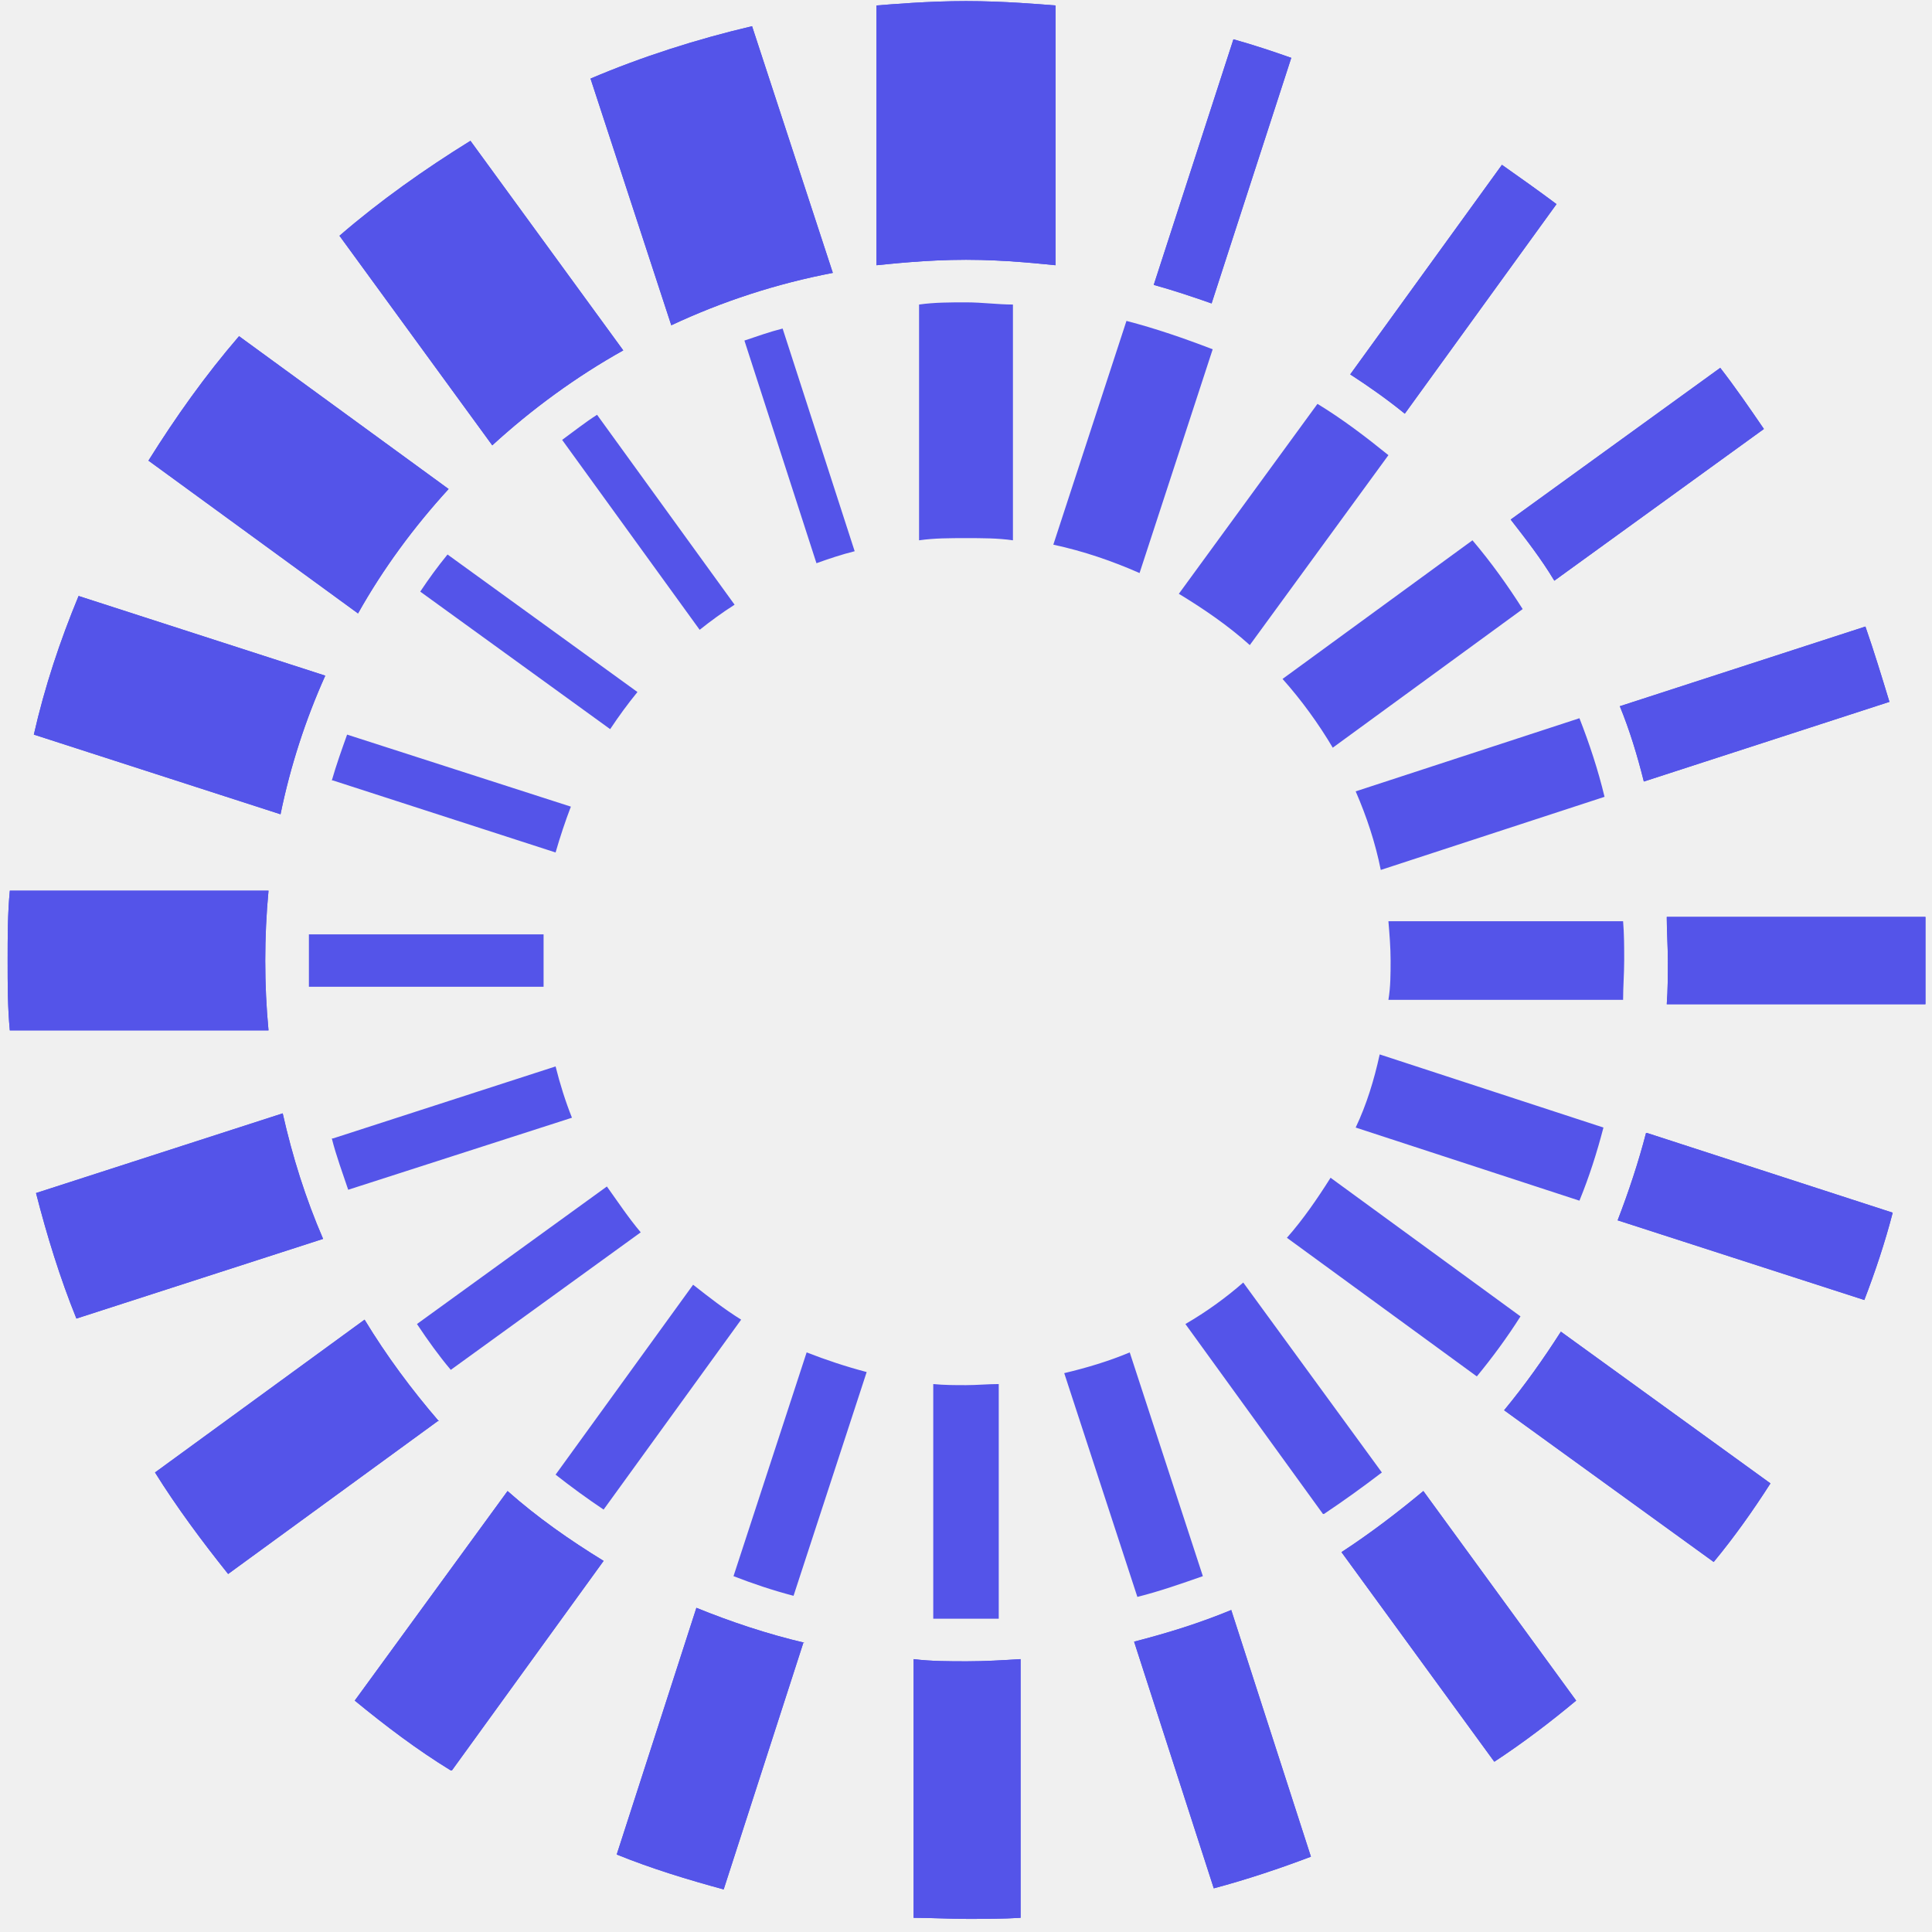
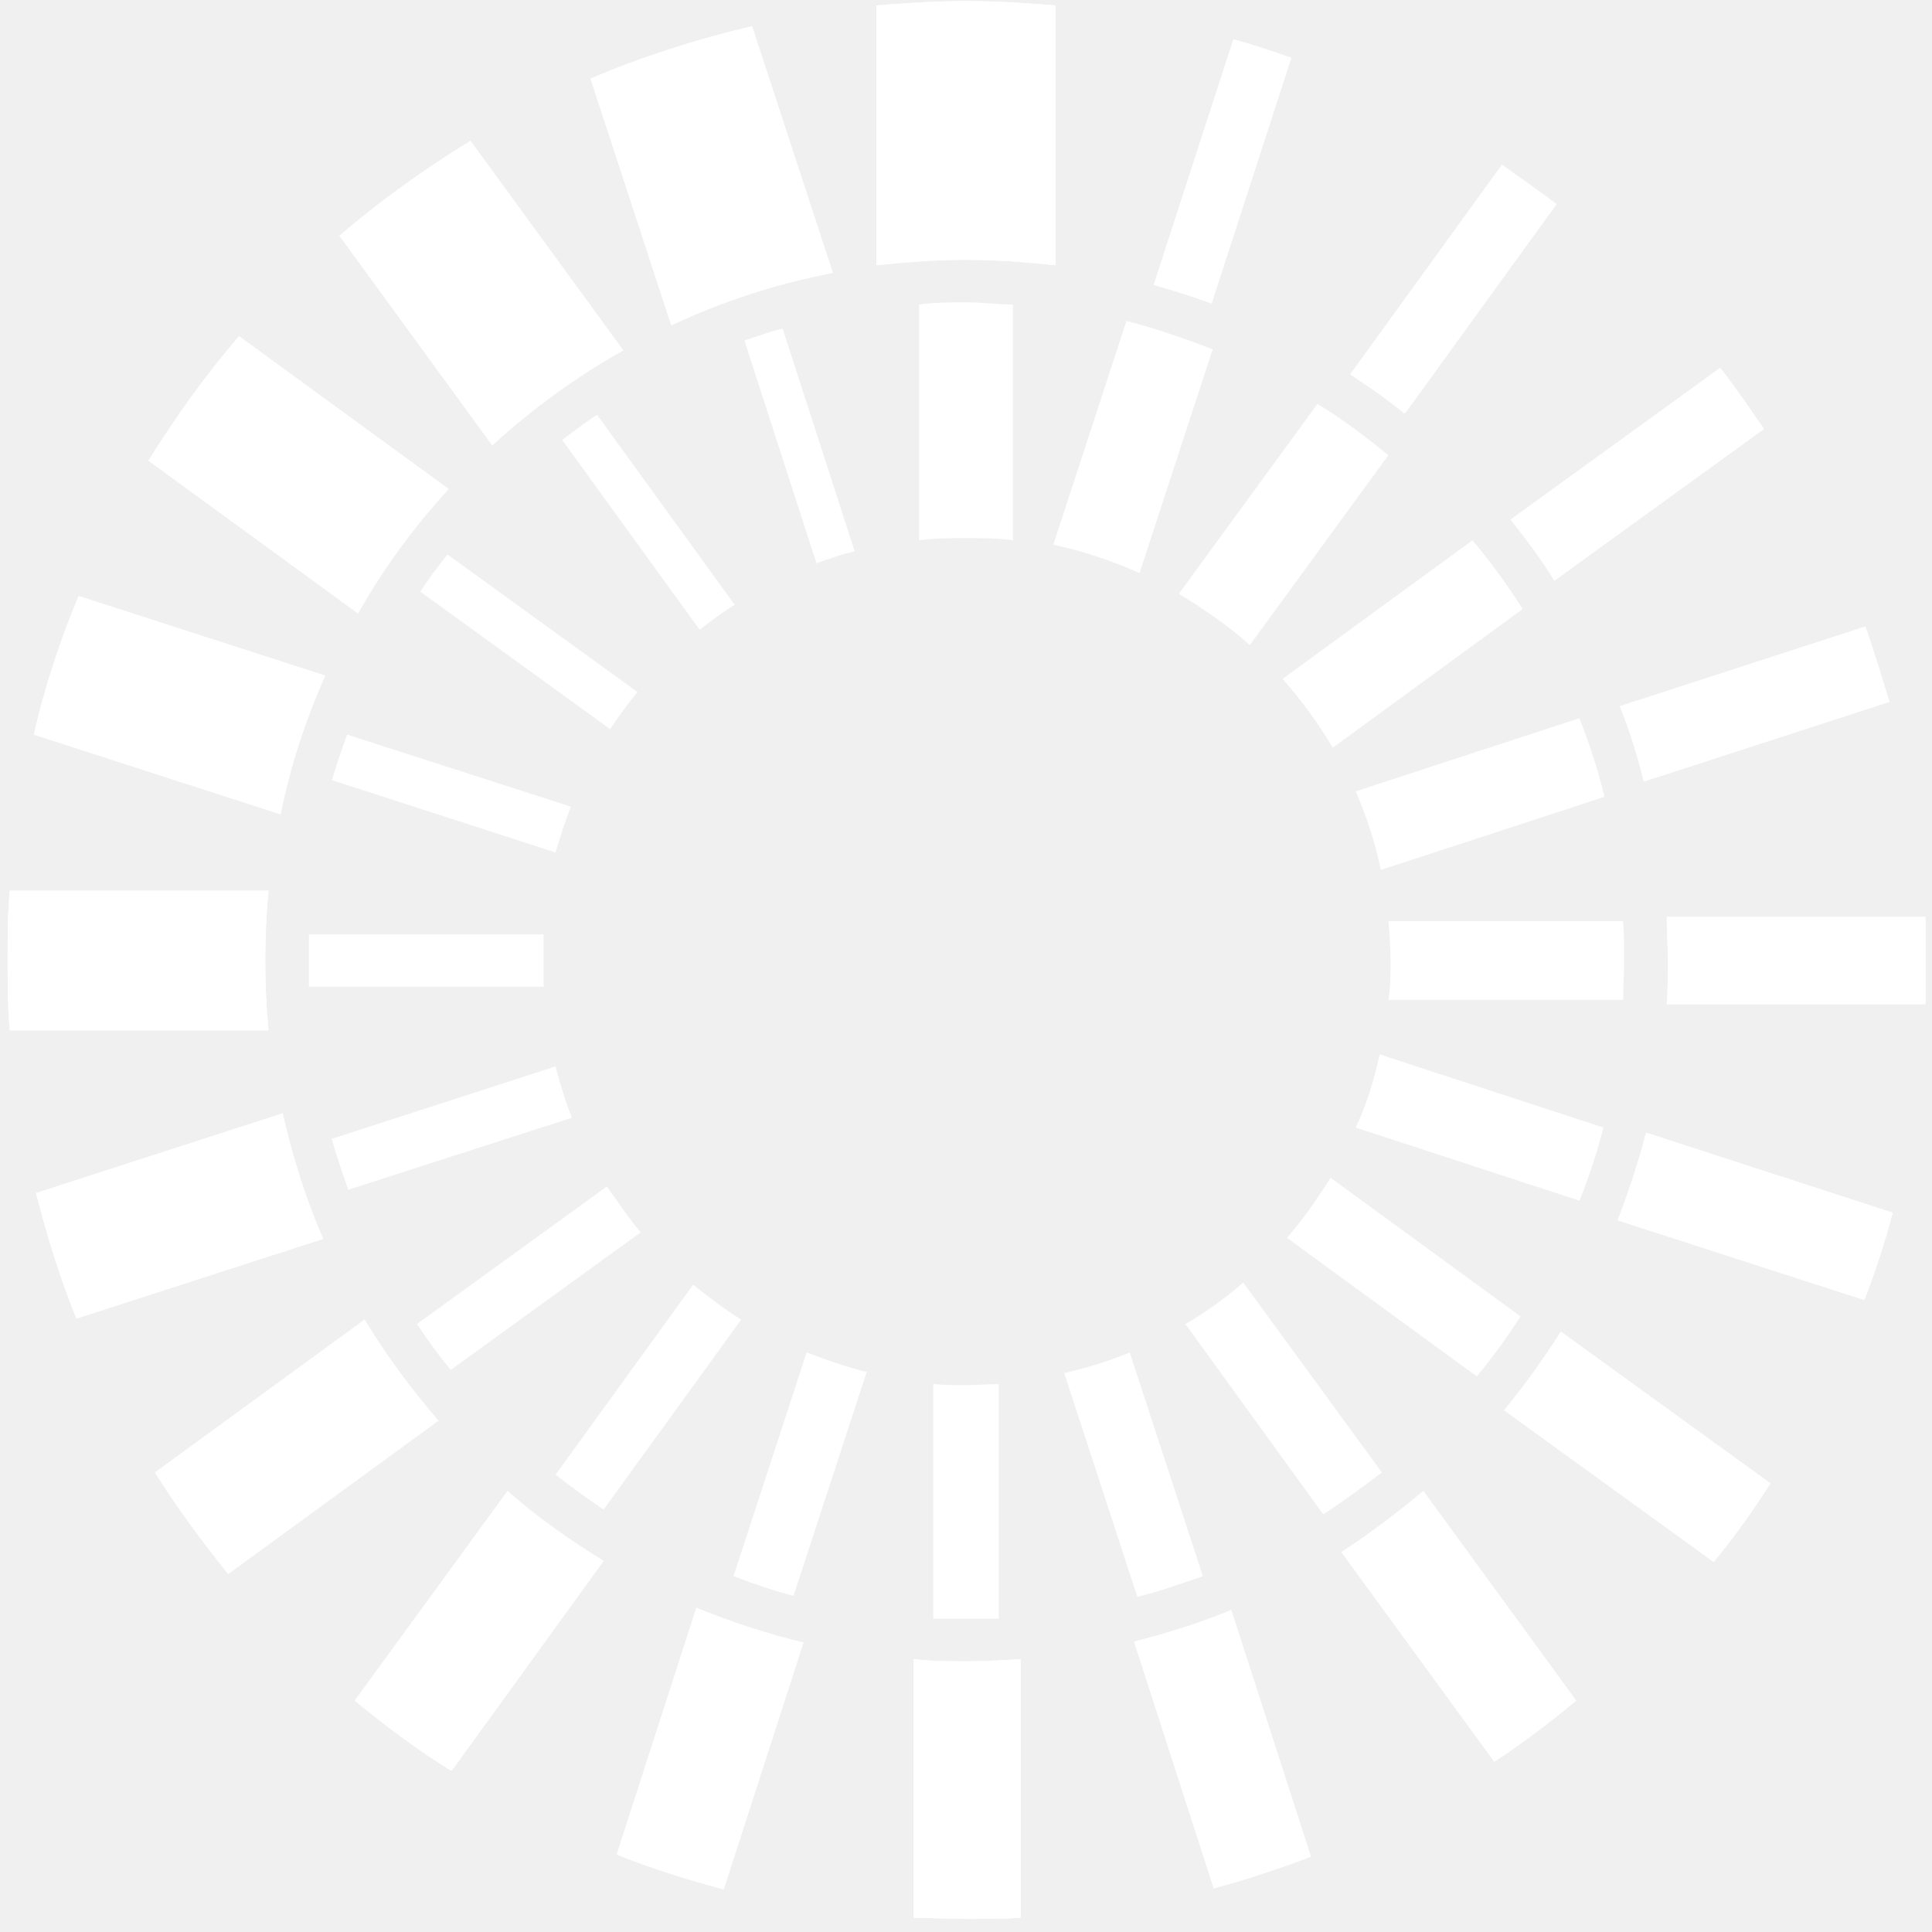
<svg xmlns="http://www.w3.org/2000/svg" id="icesi-circle-logo" viewBox="42 56 177 177" width="100%" height="100%">
  <defs>
    <style>
      .icesi-ray {
-         fill: #5454e9;
+         fill: #ffffff;
        stroke-width: 0px;
      }
    </style>
  </defs>
  <g>
    <g>
      <path class="icesi-ray" d="M179.6,71.1c1.7,1.2,3.4,2.4,5,3.6l-13.9,19.2c-1.6-1.3-3.3-2.5-5-3.6l13.9-19.2Z" />
      <path class="icesi-ray" d="M179.6,71.1c1.7,1.2,3.4,2.4,5,3.6l-13.9,19.2c-1.6-1.3-3.3-2.5-5-3.6l13.9-19.2Z" />
    </g>
    <g>
      <path class="icesi-ray" d="M96.1,63.2l7.4,22.6c4.7-2.2,9.6-3.8,14.8-4.8l-7.4-22.6c-5.1,1.2-10.1,2.8-14.8,4.8Z" />
      <path class="icesi-ray" d="M96.1,63.2l7.4,22.6c4.7-2.2,9.6-3.8,14.8-4.8l-7.4-22.6c-5.1,1.2-10.1,2.8-14.8,4.8Z" />
    </g>
    <g>
      <path class="icesi-ray" d="M147.7,82.1c1.8.5,3.6,1.1,5.3,1.7l7.3-22.5c-1.7-.6-3.5-1.2-5.3-1.7l-7.3,22.5Z" />
      <path class="icesi-ray" d="M147.7,82.1c1.8.5,3.6,1.1,5.3,1.7l7.3-22.5c-1.7-.6-3.5-1.2-5.3-1.7l-7.3,22.5Z" />
    </g>
    <g>
      <path class="icesi-ray" d="M74.8,112.2c2.3-4.1,5.1-7.9,8.3-11.4l-19.2-14c-3.1,3.6-5.8,7.4-8.3,11.4l19.2,14Z" />
      <path class="icesi-ray" d="M74.8,112.2c2.3-4.1,5.1-7.9,8.3-11.4l-19.2-14c-3.1,3.6-5.8,7.4-8.3,11.4l19.2,14Z" />
    </g>
    <g>
      <path class="icesi-ray" d="M87.1,96.8c3.6-3.3,7.7-6.3,12-8.7l-14-19.2c-4.2,2.6-8.3,5.5-12,8.7l14,19.2Z" />
      <path class="icesi-ray" d="M87.1,96.8c3.6-3.3,7.7-6.3,12-8.7l-14-19.2c-4.2,2.6-8.3,5.5-12,8.7l14,19.2Z" />
    </g>
    <g>
      <path class="icesi-ray" d="M212.9,113.4l-22.5,7.3c.9,2.2,1.6,4.5,2.2,6.9l22.5-7.3c-.7-2.3-1.4-4.6-2.2-6.9Z" />
      <path class="icesi-ray" d="M212.9,113.4l-22.5,7.3c.9,2.2,1.6,4.5,2.2,6.9l22.5-7.3c-.7-2.3-1.4-4.6-2.2-6.9Z" />
    </g>
    <g>
      <path class="icesi-ray" d="M66.3,144c0-2.1.1-4.3.3-6.4h-23.7c-.2,2.1-.2,4.2-.2,6.4s0,4.3.2,6.4h23.7c-.2-2.1-.3-4.2-.3-6.4Z" />
      <path class="icesi-ray" d="M66.3,144c0-2.1.1-4.3.3-6.4h-23.7c-.2,2.1-.2,4.2-.2,6.4s0,4.3.2,6.4h23.7c-.2-2.1-.3-4.2-.3-6.4Z" />
    </g>
    <g>
      <path class="icesi-ray" d="M194.8,144c0,1.3,0,2.7-.1,4h23.7c0-1.3,0-2.7,0-4s0-2.7,0-4h-23.7c0,1.3.1,2.7.1,4Z" />
      <path class="icesi-ray" d="M194.8,144c0,1.3,0,2.7-.1,4h23.7c0-1.3,0-2.7,0-4s0-2.7,0-4h-23.7c0,1.3.1,2.7.1,4Z" />
    </g>
    <g>
      <path class="icesi-ray" d="M67.7,130.6c.9-4.4,2.3-8.7,4.1-12.7l-22.6-7.3c-1.7,4.1-3.1,8.3-4.1,12.7l22.6,7.3Z" />
      <path class="icesi-ray" d="M67.7,130.6c.9-4.4,2.3-8.7,4.1-12.7l-22.6-7.3c-1.7,4.1-3.1,8.3-4.1,12.7l22.6,7.3Z" />
    </g>
    <g>
      <path class="icesi-ray" d="M180.4,103.6c1.4,1.8,2.8,3.6,4,5.6l19.2-13.9c-1.3-1.9-2.6-3.8-4-5.6l-19.2,13.9Z" />
      <path class="icesi-ray" d="M180.4,103.6c1.4,1.8,2.8,3.6,4,5.6l19.2-13.9c-1.3-1.9-2.6-3.8-4-5.6l-19.2,13.9Z" />
    </g>
    <g>
      <path class="icesi-ray" d="M122.3,56.5v23.8s0,0,0,0c1.1-.1,4.5-.5,8.2-.5s7.1.4,8.2.5c0,0,0,0,0,0v-23.8c-1.3-.1-4.7-.4-8.2-.4s-6.9.3-8.2.4Z" />
      <path class="icesi-ray" d="M122.3,56.5v23.8s0,0,0,0c1.1-.1,4.5-.5,8.2-.5s7.1.4,8.2.5c0,0,0,0,0,0v-23.8c-1.3-.1-4.7-.4-8.2-.4s-6.9.3-8.2.4Z" />
    </g>
    <g>
      <path class="icesi-ray" d="M172.4,192.6c-2.4,2-4.9,3.9-7.5,5.6l14,19.2c2.6-1.7,5.1-3.6,7.5-5.6l-14-19.2Z" />
      <path class="icesi-ray" d="M172.4,192.6c-2.4,2-4.9,3.9-7.5,5.6l14,19.2c2.6-1.7,5.1-3.6,7.5-5.6l-14-19.2Z" />
    </g>
    <g>
      <path class="icesi-ray" d="M71.6,169.5c-1.6-3.7-2.8-7.5-3.7-11.5l-22.6,7.3c1,3.9,2.2,7.8,3.7,11.5l22.6-7.3Z" />
      <path class="icesi-ray" d="M71.6,169.5c-1.6-3.7-2.8-7.5-3.7-11.5l-22.6,7.3c1,3.9,2.2,7.8,3.7,11.5l22.6-7.3Z" />
    </g>
    <g>
      <path class="icesi-ray" d="M154.8,203.5c-2.9,1.2-5.8,2.1-8.9,2.9l7.3,22.6c3-.8,6-1.8,8.9-2.9l-7.3-22.6Z" />
      <path class="icesi-ray" d="M154.8,203.5c-2.9,1.2-5.8,2.1-8.9,2.9l7.3,22.6c3-.8,6-1.8,8.9-2.9l-7.3-22.6Z" />
    </g>
    <g>
      <path class="icesi-ray" d="M192.8,159.8c-.7,2.7-1.6,5.4-2.6,8l22.6,7.3c1-2.6,1.9-5.3,2.6-8l-22.5-7.3Z" />
      <path class="icesi-ray" d="M192.8,159.8c-.7,2.7-1.6,5.4-2.6,8l22.6,7.3c1-2.6,1.9-5.3,2.6-8l-22.5-7.3Z" />
    </g>
    <g>
      <path class="icesi-ray" d="M185,178c-1.6,2.5-3.3,4.9-5.2,7.2l19.2,13.9c1.9-2.3,3.6-4.7,5.2-7.2l-19.2-13.9Z" />
      <path class="icesi-ray" d="M185,178c-1.6,2.5-3.3,4.9-5.2,7.2l19.2,13.9c1.9-2.3,3.6-4.7,5.2-7.2l-19.2-13.9Z" />
    </g>
    <g>
      <path class="icesi-ray" d="M83.4,218.2l13.9-19.2c-3.1-1.9-6.1-4-8.8-6.4l-14,19.2c2.8,2.3,5.7,4.5,8.8,6.4Z" />
      <path class="icesi-ray" d="M83.4,218.2l13.9-19.2c-3.1-1.9-6.1-4-8.8-6.4l-14,19.2c2.8,2.3,5.7,4.5,8.8,6.4Z" />
    </g>
    <g>
      <path class="icesi-ray" d="M82.2,186.2c-2.5-2.9-4.8-6-6.8-9.3l-19.2,14c2,3.2,4.3,6.3,6.7,9.3l19.2-14Z" />
      <path class="icesi-ray" d="M82.2,186.2c-2.5-2.9-4.8-6-6.8-9.3l-19.2,14c2,3.2,4.3,6.3,6.7,9.3l19.2-14Z" />
    </g>
    <g>
      <path class="icesi-ray" d="M115.7,206.5c-3.4-.8-6.7-1.9-9.9-3.2l-7.3,22.6c3.2,1.3,6.5,2.3,9.8,3.2l7.3-22.6Z" />
      <path class="icesi-ray" d="M115.7,206.5c-3.4-.8-6.7-1.9-9.9-3.2l-7.3,22.6c3.2,1.3,6.5,2.3,9.8,3.2l7.3-22.6Z" />
    </g>
    <g>
      <path class="icesi-ray" d="M135.5,231.7v-23.7c-1.6.1-3.3.2-4.9.2s-3.3,0-4.9-.2v23.7c1.6,0,3.3.1,4.9.1s3.3,0,4.9-.1Z" />
      <path class="icesi-ray" d="M135.5,231.7v-23.7c-1.6.1-3.3.2-4.9.2s-3.3,0-4.9-.2v23.7c1.6,0,3.3.1,4.9.1s3.3,0,4.9-.1Z" />
    </g>
    <path class="icesi-ray" d="M120.3,106.5c-1.2.3-2.4.7-3.5,1.1l-6.6-20.4c1.2-.4,2.3-.8,3.5-1.1l6.6,20.4ZM130.5,83.7c-1.4,0-2.9,0-4.3.2v21.6c1.4-.2,2.8-.2,4.3-.2,1.5,0,2.9,0,4.3.2v-21.6c-1.4,0-2.8-.2-4.3-.2ZM153.1,88c-2.6-1-5.2-1.9-7.9-2.6l-6.7,20.5c2.8.6,5.4,1.5,7.9,2.6l6.7-20.5ZM169.2,97.7c-2.1-1.7-4.2-3.3-6.5-4.7l-12.7,17.4c2.3,1.4,4.5,2.9,6.5,4.7l12.7-17.4ZM96.7,94c-1.1.7-2.1,1.5-3.2,2.3l12.6,17.4c1-.8,2.1-1.6,3.2-2.3l-12.6-17.4ZM181.5,111.8c-1.4-2.2-2.9-4.3-4.6-6.3l-17.4,12.7c1.7,1.9,3.3,4.1,4.6,6.3l17.4-12.7ZM72.5,127.5l20.4,6.6c.4-1.4.9-2.9,1.4-4.2l-20.5-6.6c-.5,1.4-1,2.8-1.4,4.2ZM169.2,147.6h21.5c0-1.2.1-2.4.1-3.6s0-2.4-.1-3.6h-21.5c.1,1.2.2,2.4.2,3.6,0,1.2,0,2.4-.2,3.6ZM83,106.8c-.9,1.1-1.7,2.2-2.5,3.4l17.4,12.6c.8-1.2,1.6-2.3,2.5-3.4l-17.4-12.6ZM91.8,141.6h-21.5c0,.8,0,1.6,0,2.4s0,1.6,0,2.4h21.5c0-.8,0-1.6,0-2.4s0-1.6,0-2.4ZM92.9,191.1c1.4,1.1,2.9,2.2,4.4,3.2l12.6-17.4c-1.6-1-3-2.1-4.4-3.2l-12.6,17.4ZM109.2,200.4c1.8.7,3.6,1.3,5.5,1.8l6.7-20.5c-1.9-.5-3.7-1.1-5.5-1.8l-6.7,20.5ZM80.2,177.3c1,1.5,2,2.9,3.1,4.2l17.4-12.6c-1.1-1.3-2.1-2.8-3.1-4.2l-17.4,12.6ZM72.4,160.3c.4,1.6,1,3.2,1.5,4.7l20.5-6.6c-.6-1.5-1.1-3.1-1.5-4.7l-20.4,6.6ZM130.5,204.3c1,0,2,0,3,0v-21.5c-1,0-2,.1-3,.1s-2,0-3-.1v21.5c1,0,2,0,3,0ZM189,129c-.6-2.5-1.4-4.9-2.3-7.2l-20.5,6.7c1,2.3,1.8,4.7,2.3,7.2l20.5-6.7ZM146.2,202.3c2-.5,4-1.2,6-1.9l-6.7-20.5c-1.9.8-3.9,1.4-6,1.9l6.7,20.5ZM186.7,166c.9-2.2,1.6-4.4,2.2-6.7l-20.5-6.7c-.5,2.3-1.2,4.6-2.2,6.7l20.5,6.7ZM177.3,182.1c1.4-1.7,2.8-3.6,4-5.5l-17.4-12.7c-1.2,1.9-2.5,3.8-4,5.5l17.4,12.7ZM163.3,194.7c1.8-1.2,3.6-2.5,5.3-3.8l-12.7-17.4c-1.6,1.4-3.4,2.7-5.3,3.8l12.6,17.4Z" />
  </g>
</svg>
